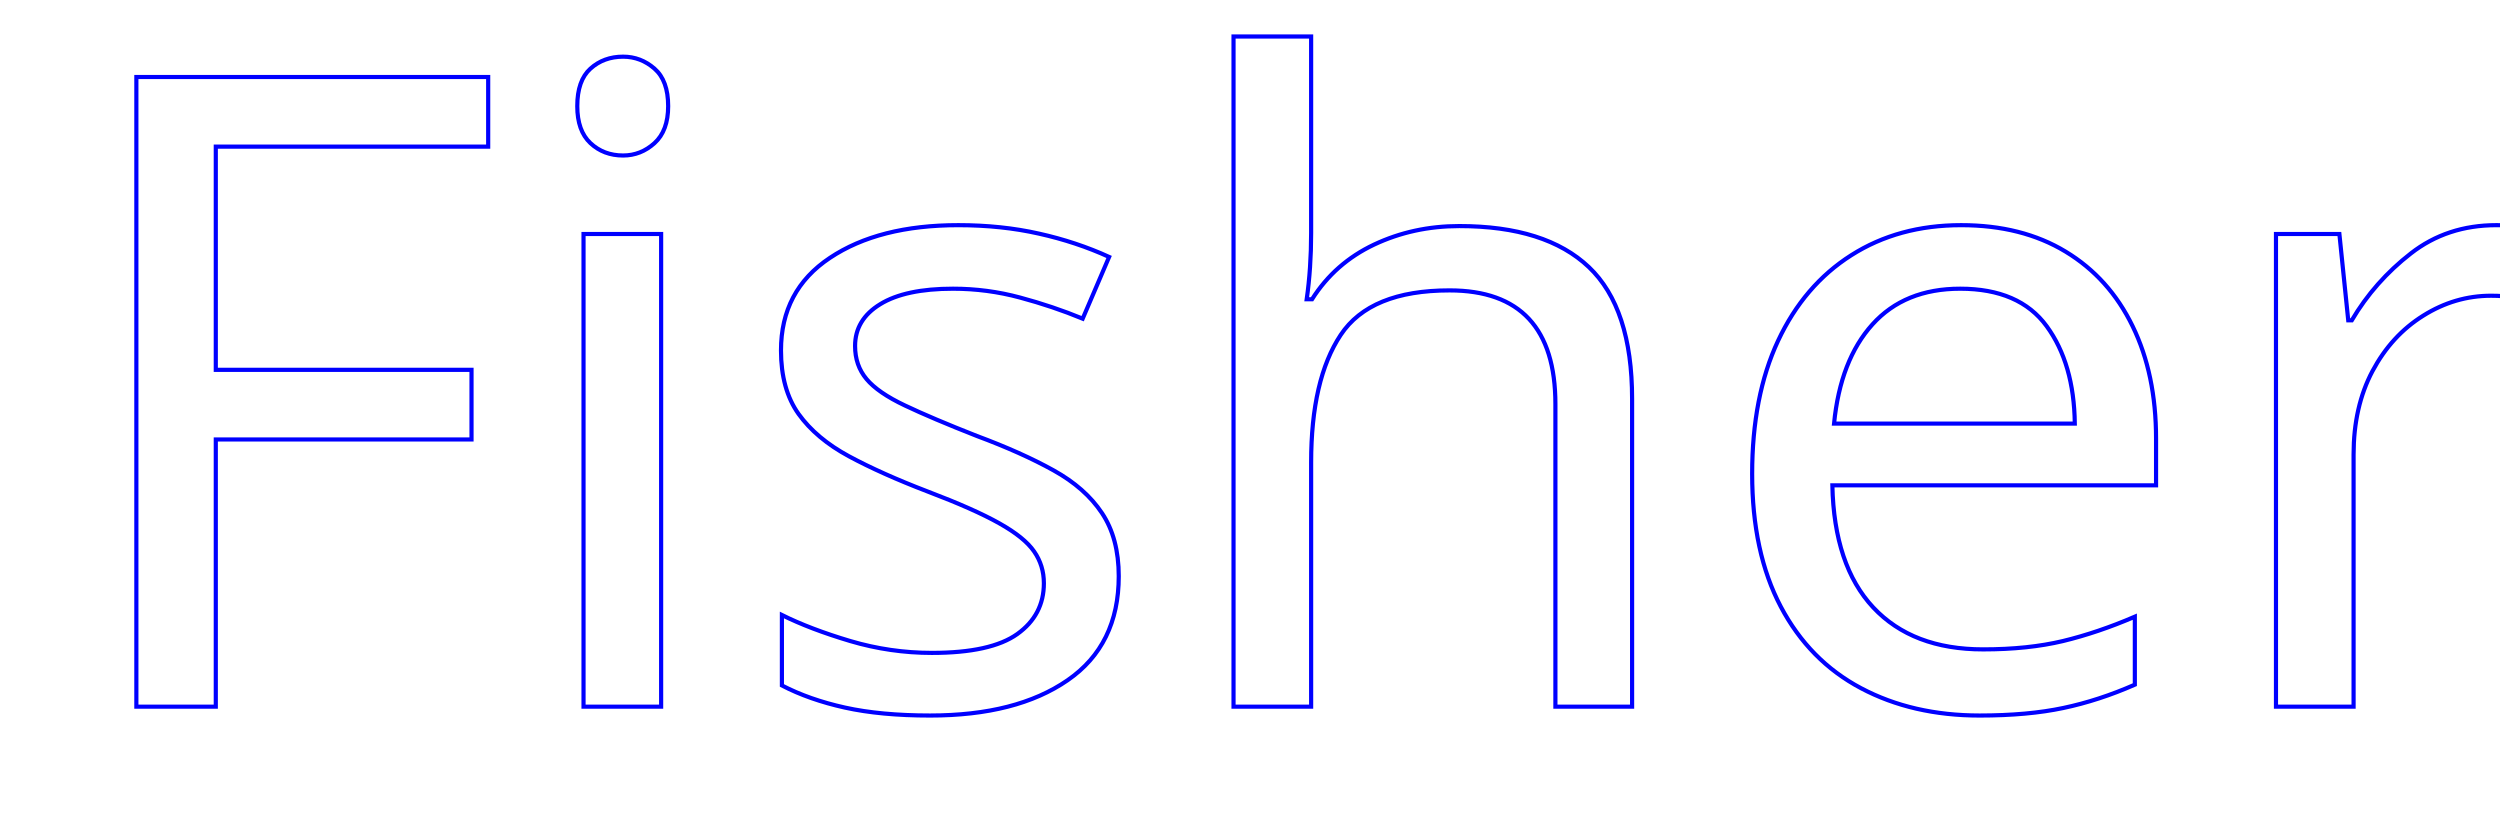
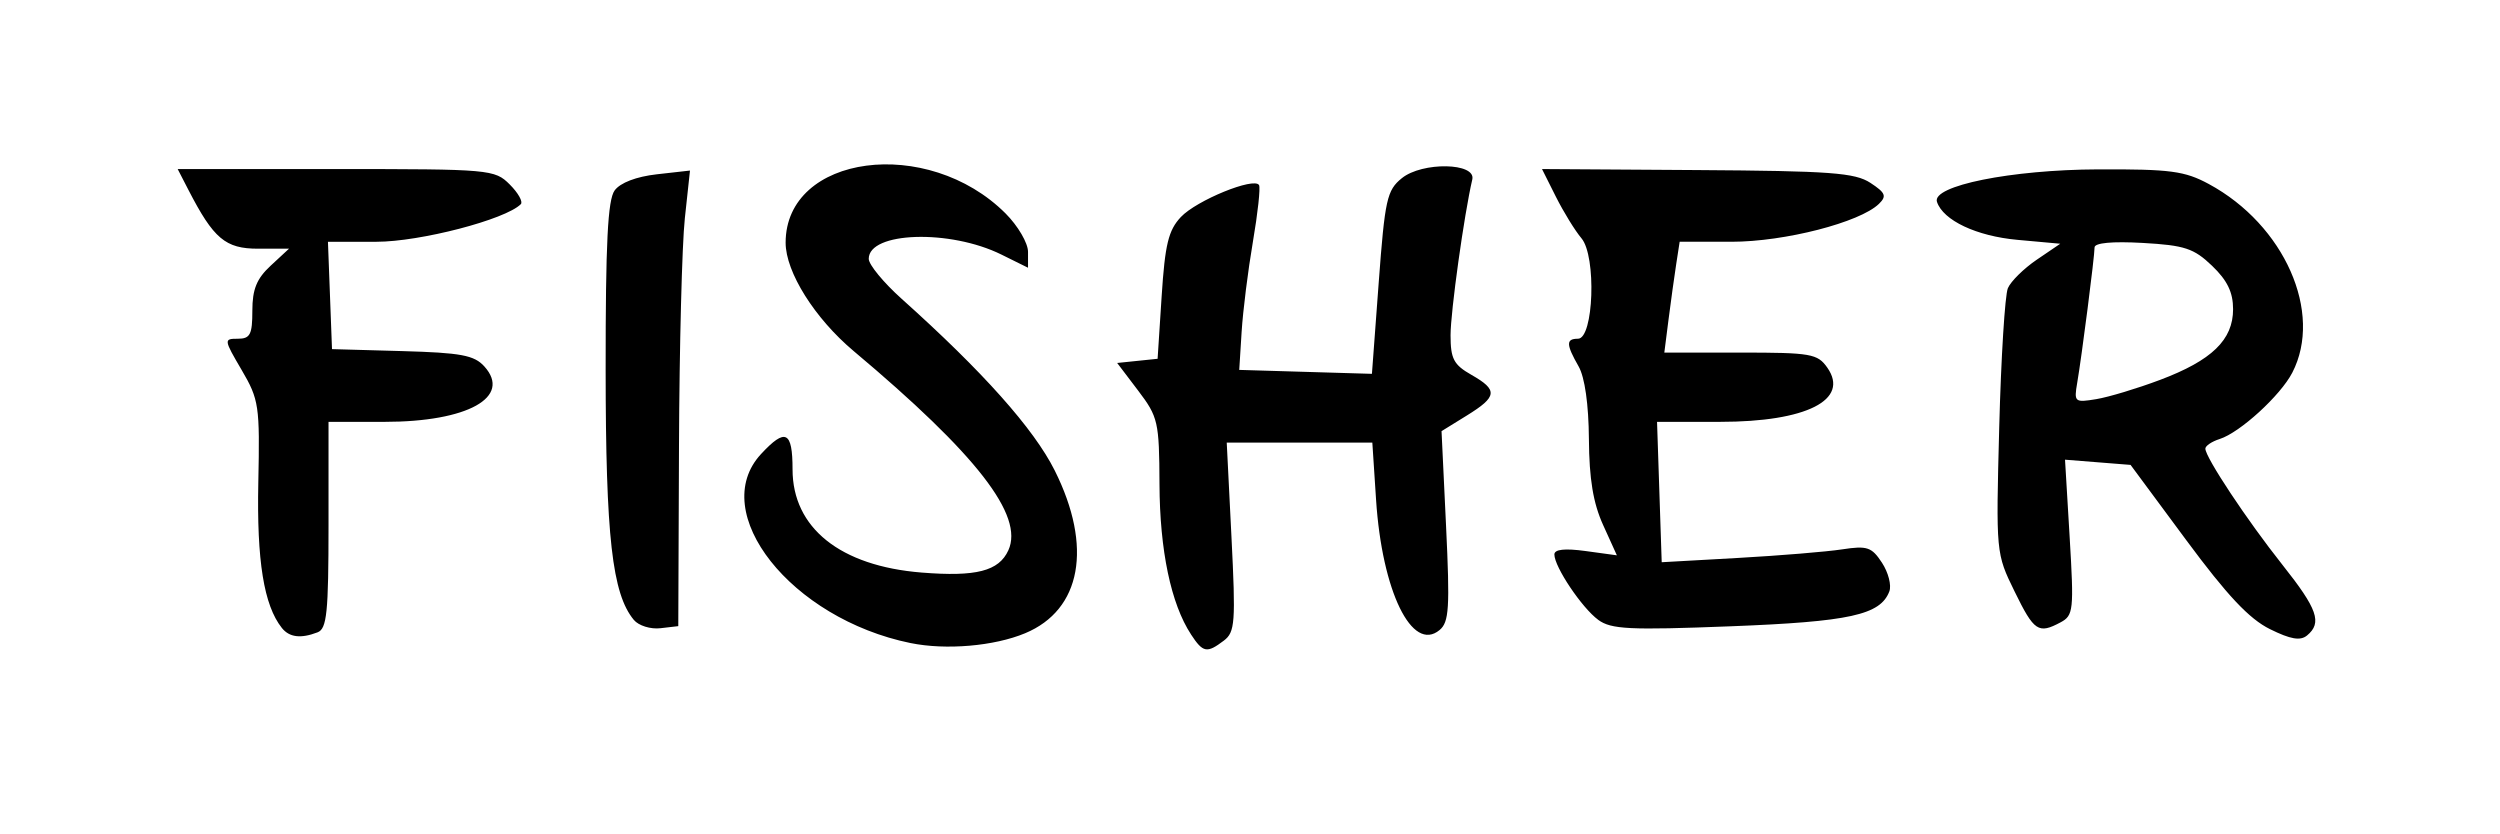
- <svg xmlns="http://www.w3.org/2000/svg" width="300mm" height="100mm" viewBox="0 0 300 100" version="1.1" id="svg1667">
+ <svg xmlns="http://www.w3.org/2000/svg" width="300mm" height="100mm" viewBox="0 0 300 100" version="1.1" id="svg1667" xml:space="preserve">
  <defs id="defs1664" />
  <g id="layer1">
-     <text xml:space="preserve" style="font-size:105.833px;fill:none;stroke:#0000ff;stroke-width:0.5;stroke-linecap:round" x="6.099" y="84.8" id="text1842">
-       <tspan id="tspan1840" style="font-style:normal;font-variant:normal;font-weight:normal;font-stretch:normal;font-size:105.833px;font-family:SWScrpc;-inkscape-font-specification:SWScrpc;stroke-width:0.5" x="6.099" y="84.8">Fisher</tspan>
-     </text>
+     <path style="fill:#000000;stroke-width:0.831" d="M 109.271,77.169 C 94.929,74.239 84.839,61.482 91.326,54.482 c 2.933,-3.165 3.78,-2.752 3.78,1.844 0,7.023 5.722,11.597 15.487,12.381 6.552,0.526 9.271,-0.172 10.41,-2.672 1.901,-4.171 -3.788,-11.499 -18.561,-23.906 -4.679,-3.93 -8.167,-9.484 -8.167,-13.005 0,-10.61 17.03,-12.873 26.396,-3.507 1.48,1.48 2.692,3.551 2.692,4.601 v 1.91 l -3.198,-1.582 c -6.179,-3.057 -15.917,-2.742 -15.917,0.515 0,0.693 1.776,2.85 3.948,4.795 9.74,8.723 15.872,15.603 18.375,20.611 4.57,9.145 3.192,16.712 -3.555,19.522 -3.724,1.551 -9.499,2.046 -13.743,1.179 z m 33.648,-1.043 c -2.404,-3.668 -3.748,-10.081 -3.781,-18.026 -0.03,-7.486 -0.163,-8.068 -2.555,-11.22 l -2.523,-3.324 2.426,-0.251 2.426,-0.251 0.488,-7.54 c 0.401,-6.192 0.813,-7.885 2.303,-9.471 1.881,-2.002 8.805,-4.829 9.383,-3.831 0.181,0.312 -0.151,3.373 -0.738,6.801 -0.587,3.428 -1.196,8.29 -1.353,10.804 l -0.286,4.571 7.961,0.236 7.961,0.236 0.814,-10.945 c 0.744,-9.996 0.984,-11.083 2.778,-12.535 2.449,-1.983 8.924,-1.865 8.452,0.154 -0.977,4.181 -2.611,15.892 -2.609,18.699 0.002,2.822 0.378,3.538 2.49,4.74 3.223,1.834 3.136,2.619 -0.542,4.892 l -3.03,1.873 0.543,11.385 c 0.47,9.838 0.364,11.534 -0.78,12.483 -3.301,2.74 -6.902,-4.648 -7.619,-15.635 l -0.448,-6.856 h -8.736 -8.736 l 0.568,11.317 c 0.516,10.275 0.432,11.42 -0.912,12.44 -2.04,1.548 -2.502,1.46 -3.947,-0.744 z m 129.47,-0.634 c -2.486,-1.23 -5.125,-4.037 -10.046,-10.686 l -6.674,-9.018 -3.933,-0.313 -3.933,-0.313 0.557,9.319 c 0.522,8.73 0.454,9.374 -1.082,10.196 -2.675,1.432 -3.183,1.092 -5.528,-3.702 -2.238,-4.575 -2.24,-4.591 -1.842,-19.738 0.219,-8.338 0.686,-15.832 1.037,-16.655 0.351,-0.823 1.91,-2.359 3.463,-3.415 l 2.824,-1.919 -5.134,-0.466 c -4.921,-0.446 -8.92,-2.333 -9.662,-4.559 -0.644,-1.933 8.899,-3.857 19.326,-3.898 8.689,-0.034 10.401,0.193 13.297,1.758 9.076,4.906 13.737,15.441 10.015,22.638 -1.422,2.75 -6.28,7.187 -8.714,7.96 -0.944,0.3 -1.717,0.82 -1.717,1.157 0,1.048 5.007,8.596 9.246,13.937 4.219,5.316 4.793,6.959 2.96,8.479 -0.807,0.669 -1.97,0.471 -4.463,-0.763 z M 259.192,45.593 c 6.232,-2.345 8.778,-4.808 8.778,-8.492 0,-2.023 -0.694,-3.456 -2.521,-5.206 -2.188,-2.096 -3.286,-2.459 -8.311,-2.743 -3.666,-0.207 -5.79,-0.01 -5.79,0.538 0,1.084 -1.534,13.045 -2.085,16.261 -0.394,2.298 -0.302,2.376 2.292,1.946 1.486,-0.246 4.923,-1.283 7.636,-2.305 z M 33.816,75.345 c -2.15,-2.709 -3.014,-8.054 -2.819,-17.438 0.192,-9.231 0.085,-9.951 -1.997,-13.505 -2.148,-3.665 -2.159,-3.754 -0.459,-3.754 1.481,0 1.741,-0.503 1.741,-3.364 0,-2.57 0.519,-3.845 2.199,-5.402 l 2.199,-2.038 h -3.705 c -3.931,0 -5.343,-1.192 -8.369,-7.064 l -1.285,-2.493 h 18.997 c 18.521,0 19.043,0.046 20.848,1.847 1.018,1.016 1.617,2.082 1.33,2.368 -1.848,1.848 -12.076,4.511 -17.327,4.511 h -5.815 l 0.243,6.441 0.243,6.441 8.415,0.236 c 7.07,0.198 8.647,0.492 9.866,1.839 3.333,3.683 -2.007,6.652 -11.966,6.652 H 39.423 V 62.998 c 0,10.52 -0.197,12.453 -1.315,12.882 -2.021,0.776 -3.388,0.605 -4.293,-0.534 z m 42.249,-0.95 c -2.609,-3.144 -3.378,-9.966 -3.388,-30.057 -0.007,-15.192 0.252,-20.353 1.08,-21.485 0.675,-0.923 2.602,-1.66 5.065,-1.938 l 3.976,-0.448 -0.617,5.727 c -0.34,3.15 -0.655,15.45 -0.702,27.335 l -0.085,21.608 -2.149,0.25 c -1.182,0.137 -2.613,-0.309 -3.179,-0.992 z m 115.722,-0.014 c -1.96,-1.437 -5.262,-6.359 -5.262,-7.845 0,-0.618 1.243,-0.755 3.75,-0.411 l 3.75,0.514 -1.654,-3.647 c -1.19,-2.623 -1.668,-5.512 -1.702,-10.295 -0.03,-4.159 -0.492,-7.427 -1.235,-8.726 -1.514,-2.649 -1.529,-3.324 -0.074,-3.324 1.885,0 2.228,-9.905 0.417,-12.051 -0.771,-0.914 -2.152,-3.158 -3.069,-4.986 l -1.667,-3.324 18.624,0.122 c 16.004,0.104 18.928,0.321 20.784,1.536 1.816,1.19 1.979,1.59 1.025,2.518 -2.291,2.227 -11.324,4.55 -17.693,4.55 h -6.222 l -0.417,2.701 c -0.229,1.486 -0.643,4.477 -0.92,6.649 l -0.503,3.948 h 9.146 c 8.458,0 9.241,0.136 10.416,1.813 2.703,3.859 -2.513,6.498 -12.842,6.498 h -7.594 l 0.28,8.423 0.28,8.423 9.142,-0.513 c 5.028,-0.282 10.662,-0.747 12.52,-1.032 2.993,-0.459 3.537,-0.276 4.769,1.604 0.765,1.168 1.163,2.717 0.884,3.444 -1.085,2.827 -4.746,3.631 -19.063,4.186 -12.127,0.471 -14.32,0.364 -15.872,-0.774 z" id="path1978" />
  </g>
</svg>
